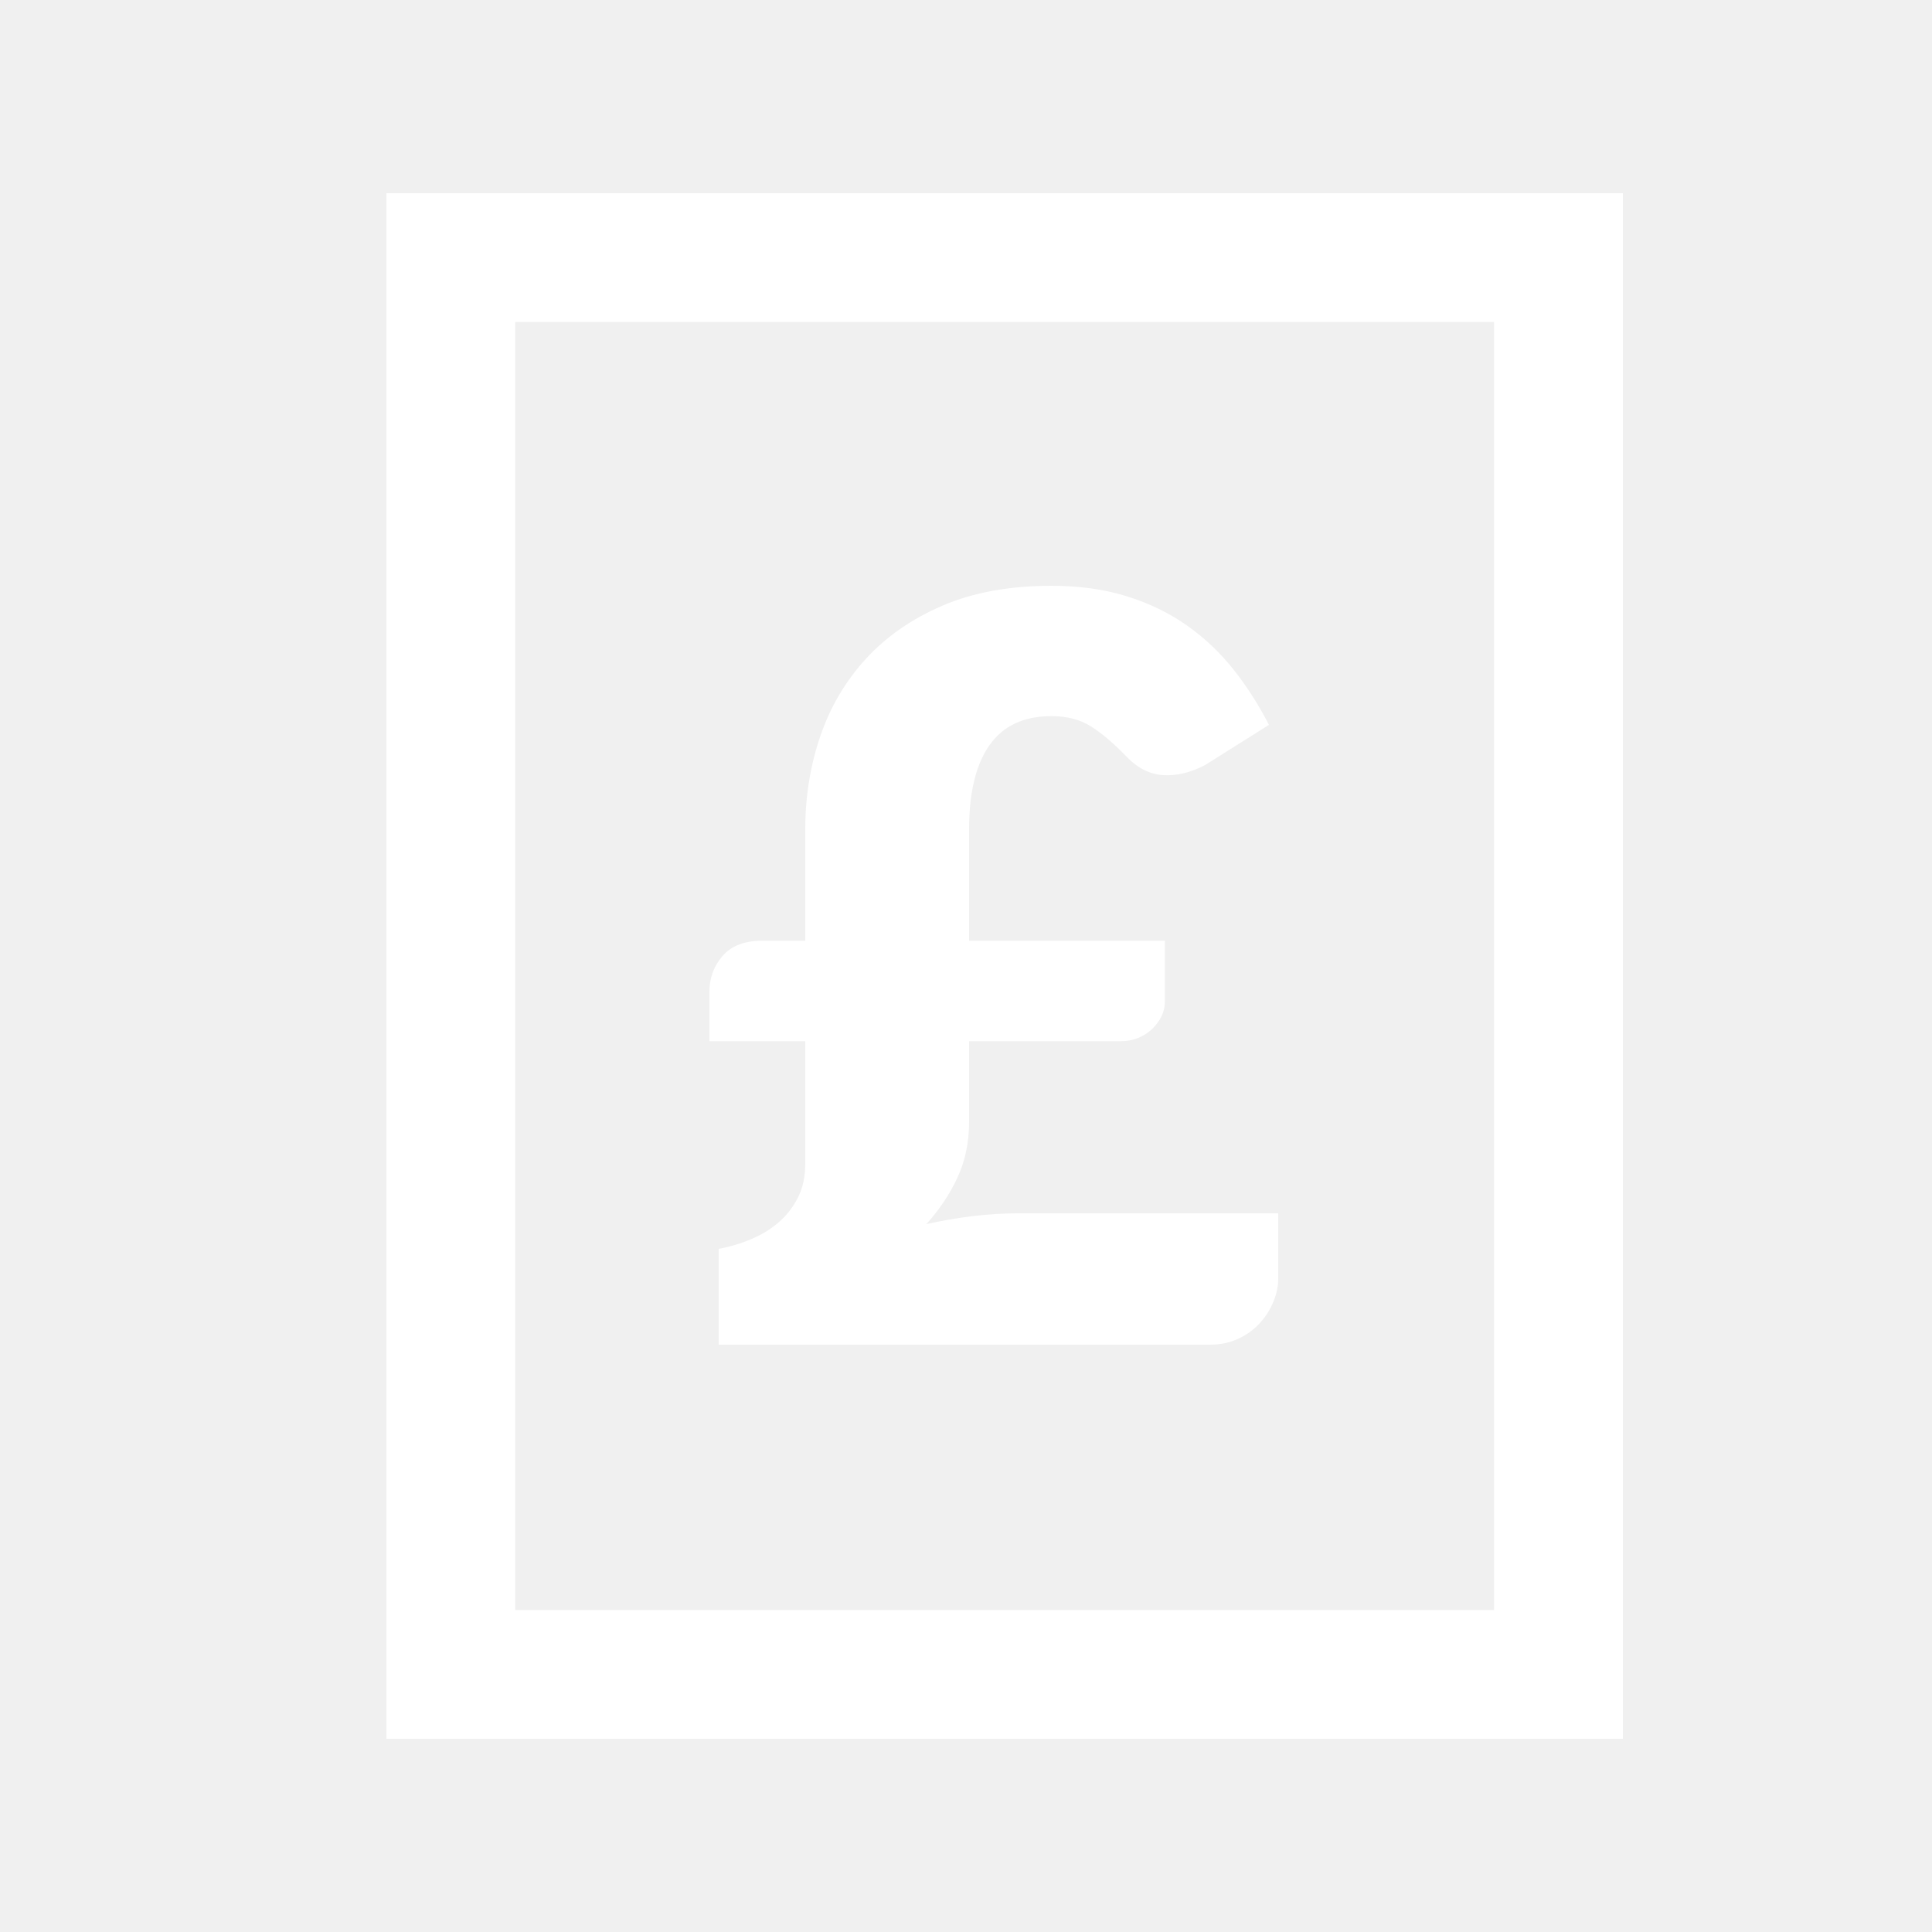
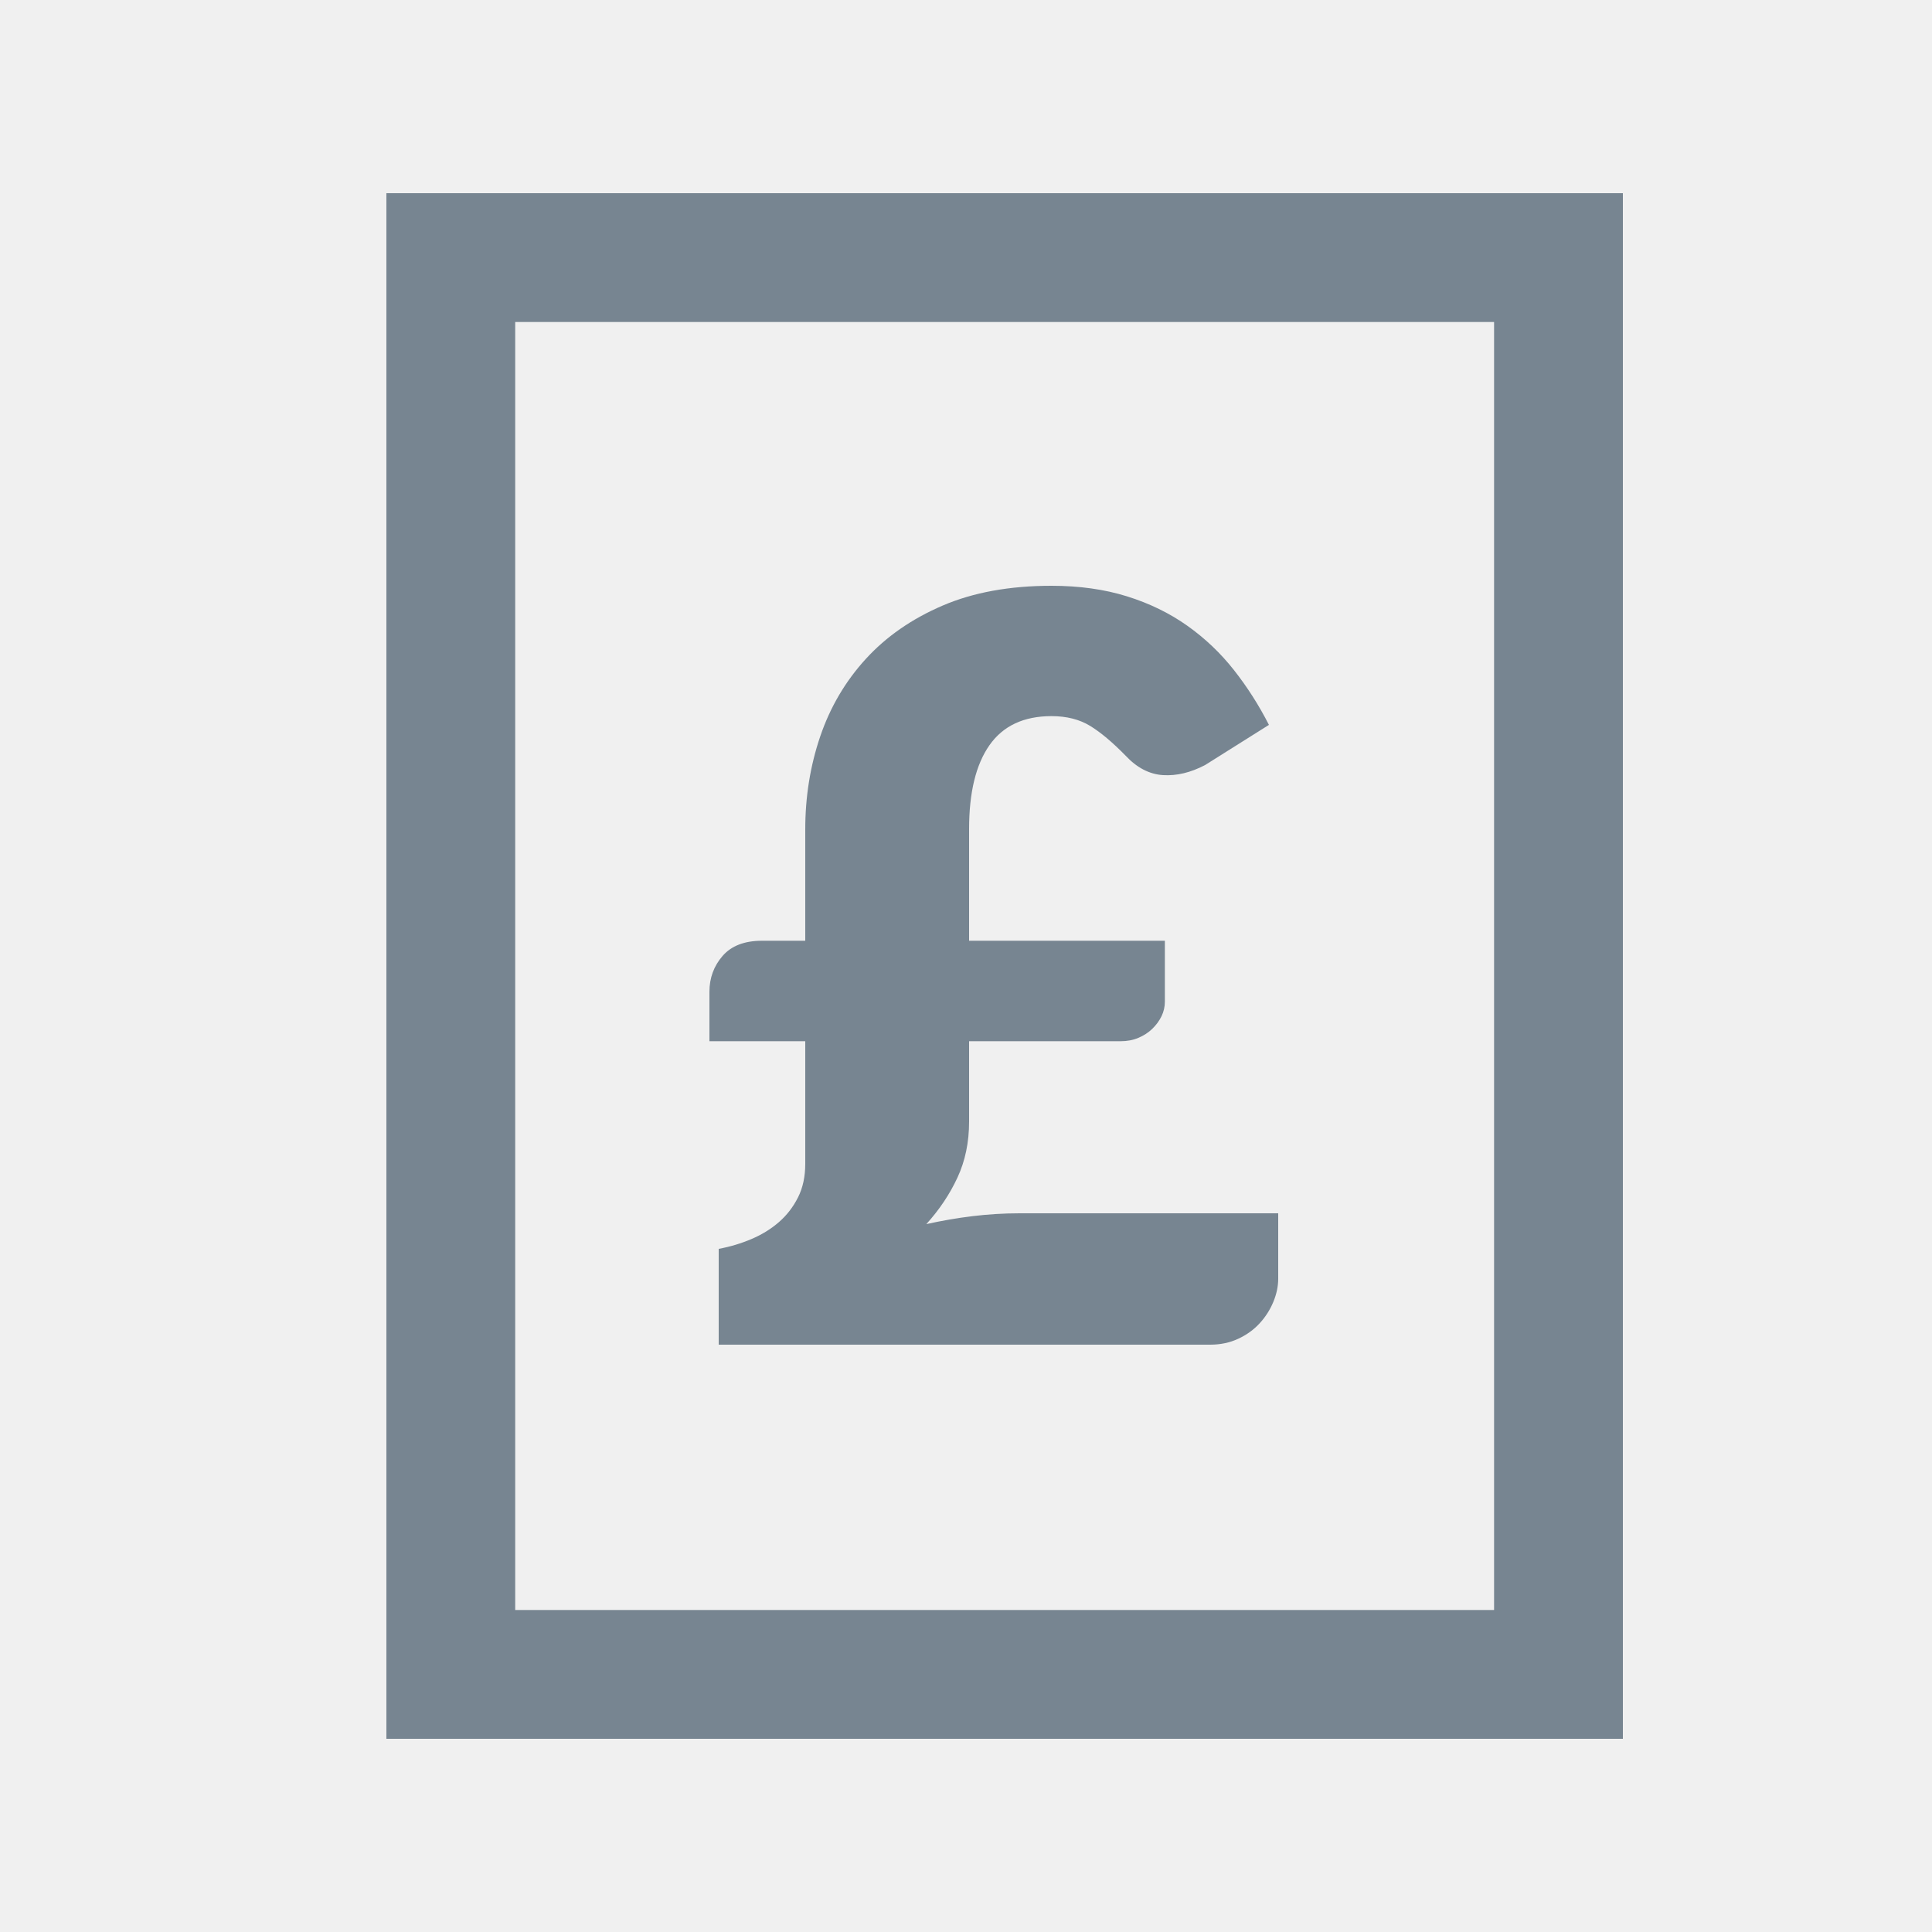
<svg xmlns="http://www.w3.org/2000/svg" xmlns:xlink="http://www.w3.org/1999/xlink" width="30px" height="30px" viewBox="0 0 30 30" version="1.1">
  <defs>
    <rect id="path-1" x="0" y="0" width="19.2" height="24" />
    <mask id="mask-2" maskContentUnits="userSpaceOnUse" maskUnits="objectBoundingBox" x="0" y="0" width="19.2" height="24" fill="white">
      <use xlink:href="#path-1" />
    </mask>
  </defs>
  <g id="Page-1" stroke="none" stroke-width="1" fill="none" fill-rule="evenodd">
    <g id="acc_invoices">
      <g id="Group-2" transform="translate(6, 3)">
-         <path d="M5.016,12.4 C5.016,12.187 5.084,12.001 5.22,11.844 C5.356,11.687 5.56,11.608 5.832,11.608 L6.504,11.608 L6.504,9.88 C6.504,9.373 6.581,8.892 6.736,8.436 C6.891,7.98 7.127,7.579 7.444,7.232 C7.761,6.885 8.159,6.609 8.636,6.404 C9.113,6.199 9.677,6.096 10.328,6.096 C10.76,6.096 11.151,6.151 11.5,6.26 C11.849,6.369 12.161,6.521 12.436,6.716 C12.711,6.911 12.952,7.14 13.16,7.404 C13.368,7.668 13.549,7.952 13.704,8.256 L12.712,8.88 C12.488,8.997 12.271,9.049 12.06,9.036 C11.849,9.023 11.656,8.923 11.48,8.736 C11.277,8.528 11.093,8.373 10.928,8.272 C10.763,8.171 10.563,8.12 10.328,8.12 C9.896,8.12 9.575,8.271 9.364,8.572 C9.153,8.873 9.048,9.307 9.048,9.872 L9.048,11.608 L12.088,11.608 L12.088,12.552 C12.088,12.632 12.071,12.708 12.036,12.78 C12.001,12.852 11.953,12.917 11.892,12.976 C11.831,13.035 11.759,13.081 11.676,13.116 C11.593,13.151 11.501,13.168 11.4,13.168 L9.048,13.168 L9.048,14.416 C9.048,14.736 8.988,15.025 8.868,15.284 C8.748,15.543 8.587,15.784 8.384,16.008 C8.624,15.955 8.864,15.913 9.104,15.884 C9.344,15.855 9.587,15.84 9.832,15.84 L13.848,15.84 L13.848,16.856 C13.848,16.973 13.823,17.093 13.772,17.216 C13.721,17.339 13.651,17.449 13.56,17.548 C13.469,17.647 13.359,17.727 13.228,17.788 C13.097,17.849 12.952,17.88 12.792,17.88 L5.16,17.88 L5.16,16.392 C5.336,16.36 5.505,16.309 5.668,16.24 C5.831,16.171 5.973,16.083 6.096,15.976 C6.219,15.869 6.317,15.741 6.392,15.592 C6.467,15.443 6.504,15.269 6.504,15.072 L6.504,13.168 L5.016,13.168 L5.016,12.4 Z" id="£" fill="#FFFFFF" />
-         <use id="Rectangle-807" stroke="#FFFFFF" mask="url(#mask-2)" stroke-width="4" xlink:href="#path-1" />
+         <path d="M5.016,12.4 C5.016,12.187 5.084,12.001 5.22,11.844 C5.356,11.687 5.56,11.608 5.832,11.608 L6.504,11.608 L6.504,9.88 C6.504,9.373 6.581,8.892 6.736,8.436 C6.891,7.98 7.127,7.579 7.444,7.232 C7.761,6.885 8.159,6.609 8.636,6.404 C9.113,6.199 9.677,6.096 10.328,6.096 C10.76,6.096 11.151,6.151 11.5,6.26 C11.849,6.369 12.161,6.521 12.436,6.716 C12.711,6.911 12.952,7.14 13.16,7.404 C13.368,7.668 13.549,7.952 13.704,8.256 L12.712,8.88 C12.488,8.997 12.271,9.049 12.06,9.036 C11.849,9.023 11.656,8.923 11.48,8.736 C11.277,8.528 11.093,8.373 10.928,8.272 C10.763,8.171 10.563,8.12 10.328,8.12 C9.896,8.12 9.575,8.271 9.364,8.572 C9.153,8.873 9.048,9.307 9.048,9.872 L9.048,11.608 L12.088,11.608 L12.088,12.552 C12.088,12.632 12.071,12.708 12.036,12.78 C12.001,12.852 11.953,12.917 11.892,12.976 C11.831,13.035 11.759,13.081 11.676,13.116 C11.593,13.151 11.501,13.168 11.4,13.168 L9.048,13.168 L9.048,14.416 C9.048,14.736 8.988,15.025 8.868,15.284 C8.748,15.543 8.587,15.784 8.384,16.008 C8.624,15.955 8.864,15.913 9.104,15.884 C9.344,15.855 9.587,15.84 9.832,15.84 L13.848,15.84 L13.848,16.856 C13.848,16.973 13.823,17.093 13.772,17.216 C13.721,17.339 13.651,17.449 13.56,17.548 C13.469,17.647 13.359,17.727 13.228,17.788 C13.097,17.849 12.952,17.88 12.792,17.88 L5.16,17.88 L5.16,16.392 C5.336,16.36 5.505,16.309 5.668,16.24 C5.831,16.171 5.973,16.083 6.096,15.976 C6.219,15.869 6.317,15.741 6.392,15.592 C6.467,15.443 6.504,15.269 6.504,15.072 L6.504,13.168 L5.016,13.168 L5.016,12.4 Z" id="£" fill="#778591" />
+         <use id="Rectangle-807" stroke="#778591" mask="url(#mask-2)" stroke-width="4" xlink:href="#path-1" />
      </g>
    </g>
  </g>
</svg>
